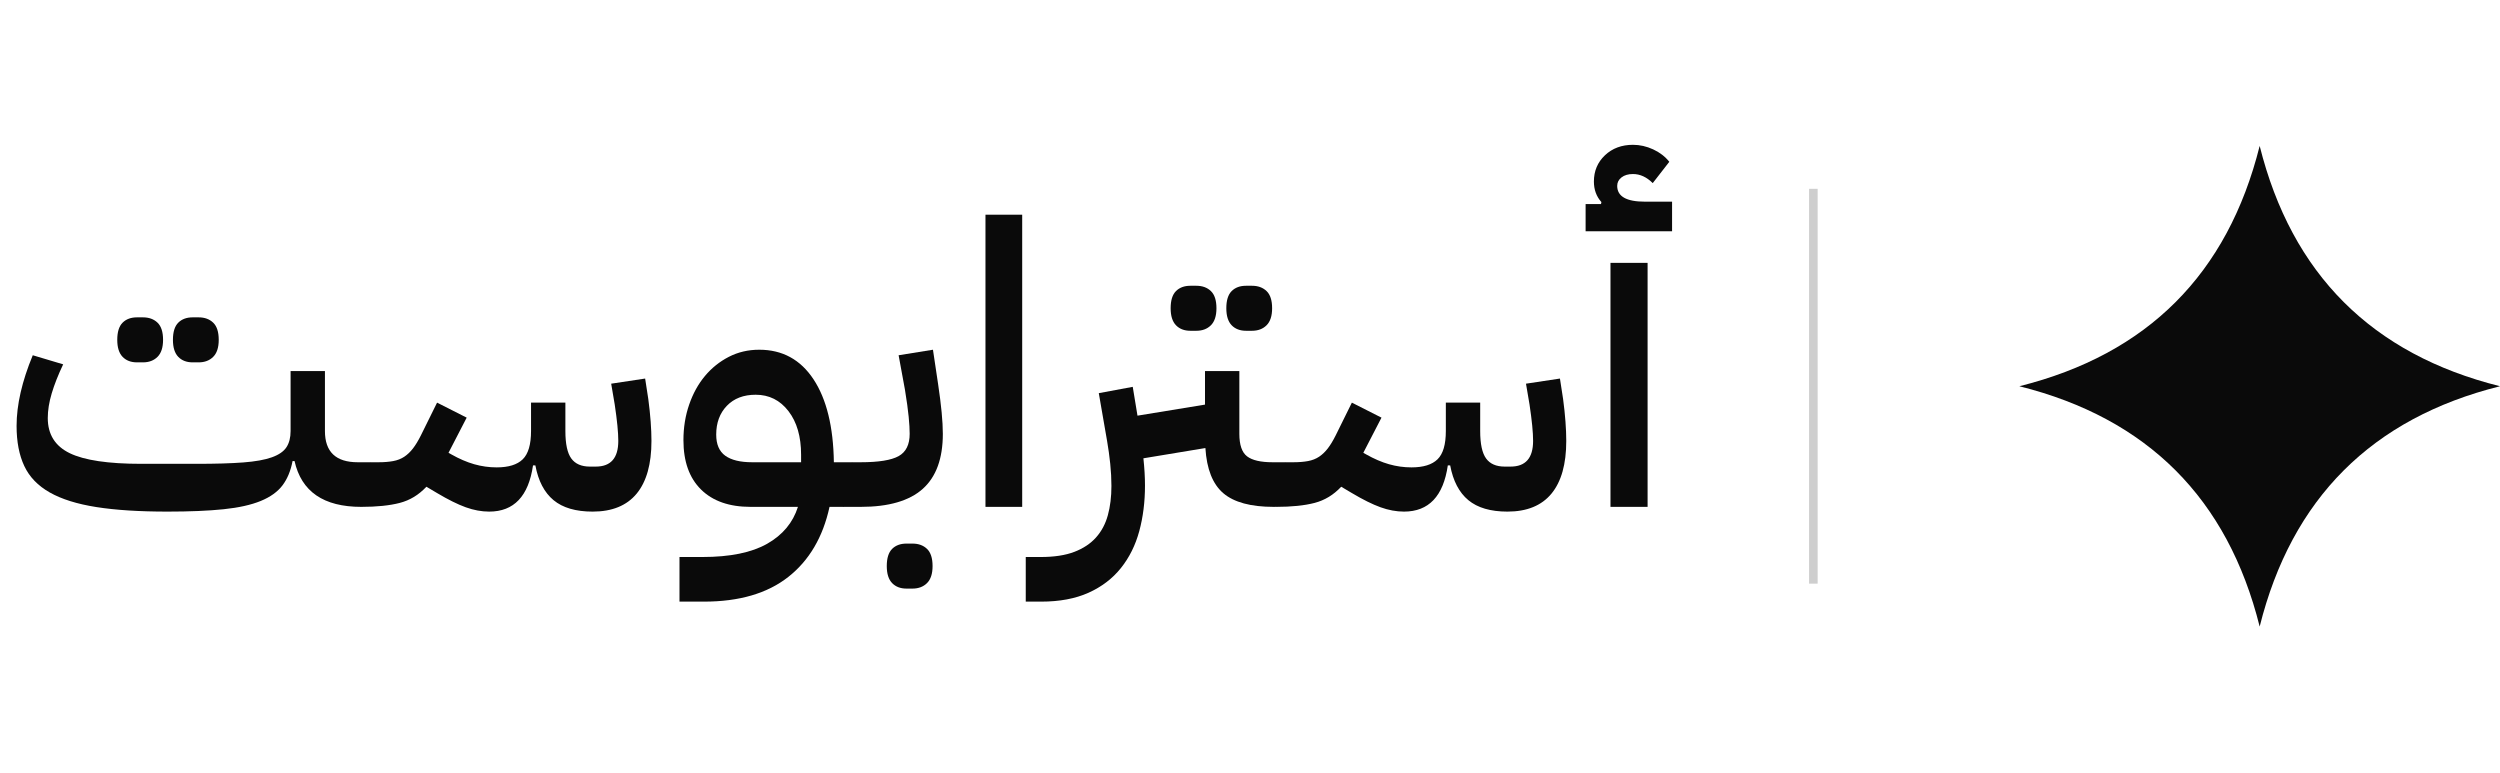
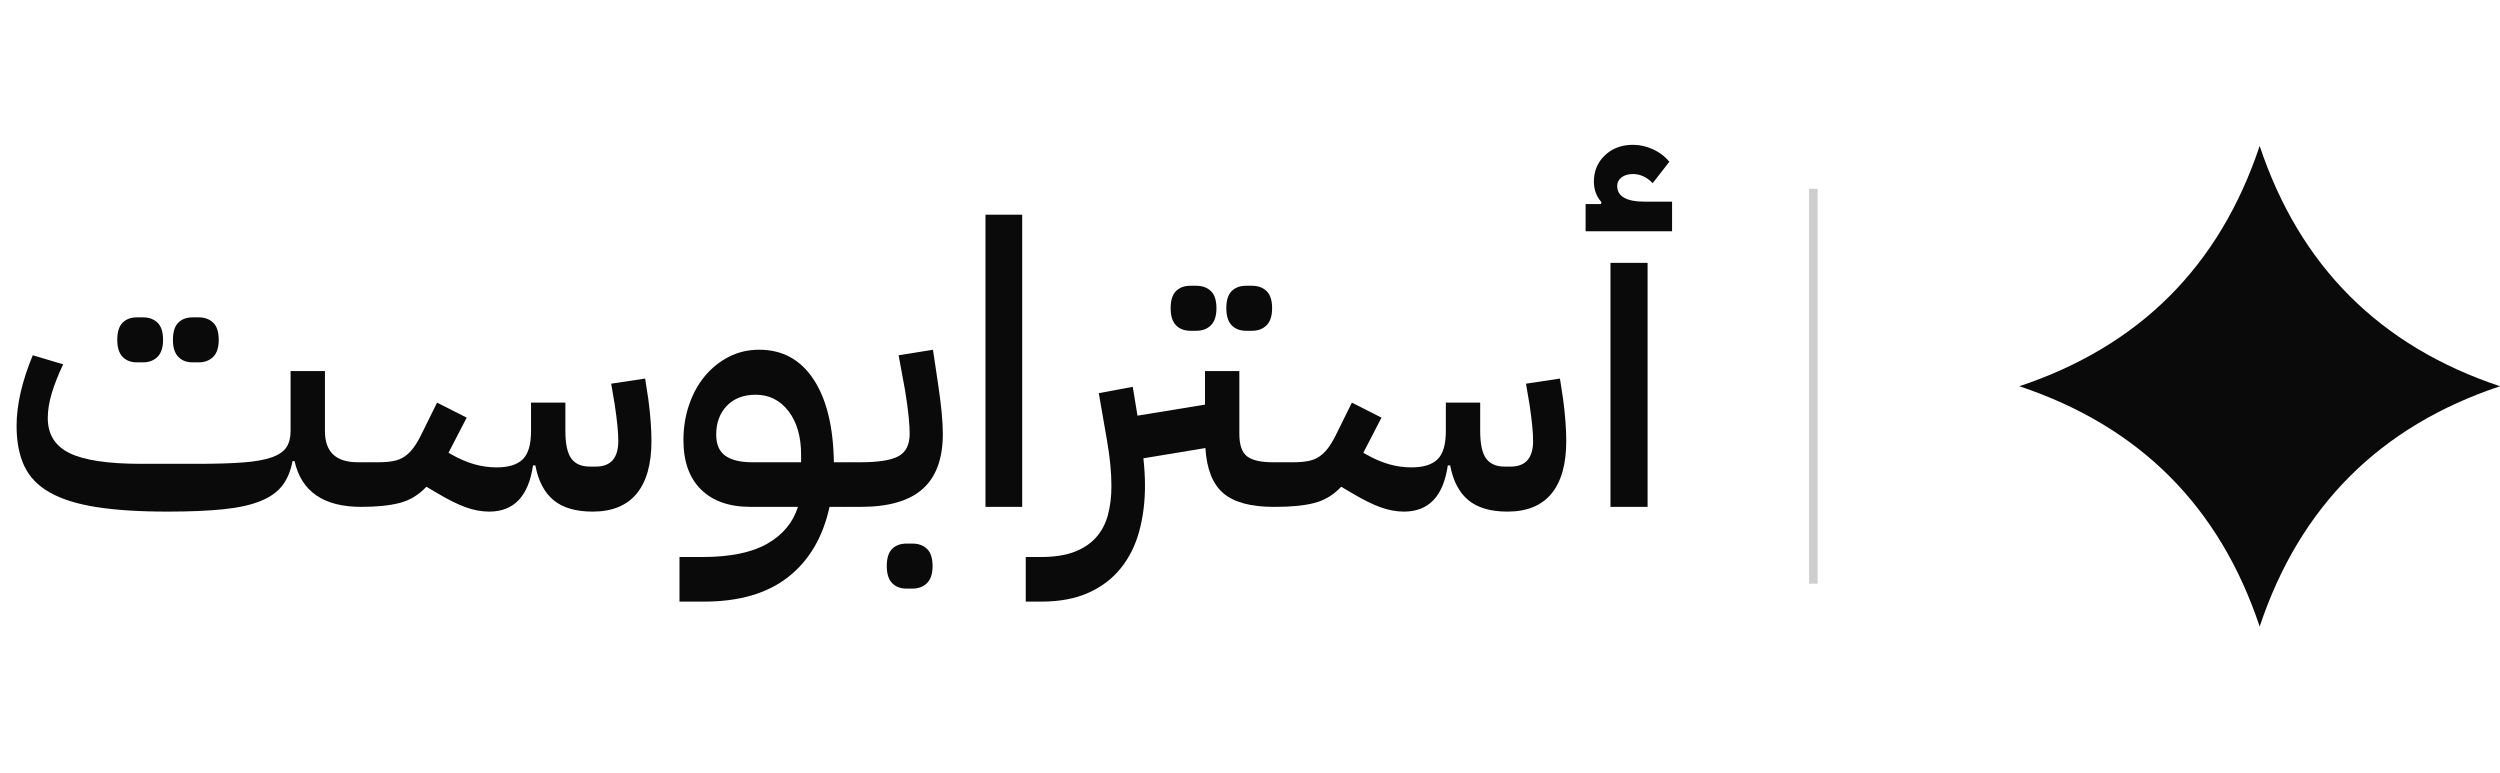
<svg xmlns="http://www.w3.org/2000/svg" viewBox="0 0 291.27 90" fill="none" role="img" aria-label="أسترابوست" dir="rtl">
  <g>
    <path transform="translate(0.000 59.054) scale(0.046 -0.046)" d="M424 -12Q317 -12 244.0 -0.5Q171 11 126.0 36.5Q81 62 61.5 103.5Q42 145 42 205Q42 285 83 384L160 361Q141 321 131.0 287.5Q121 254 121 225Q121 163 176.5 136.0Q232 109 358 109H498Q570 109 616.0 112.5Q662 116 688.5 125.5Q715 135 725.5 151.0Q736 167 736 192V344H823V192Q823 113 906 113H939V24L915 0Q772 0 746 116H741Q734 79 715.5 54.5Q697 30 660.5 15.0Q624 0 566.5 -6.0Q509 -12 424 -12ZM488 366Q465 366 451.5 380.0Q438 394 438 423Q438 453 451.5 466.5Q465 480 488 480H503Q526 480 540.0 466.5Q554 453 554 423Q554 394 540.0 380.0Q526 366 503 366ZM347 366Q324 366 310.5 380.0Q297 394 297 423Q297 453 310.5 466.5Q324 480 347 480H362Q385 480 399.0 466.5Q413 453 413 423Q413 394 399.0 380.0Q385 366 362 366Z" fill="#0A0A0A" />
    <path transform="translate(43.194 59.054) scale(0.046 -0.046)" d="M-24 89 0 113H20Q41 113 57.0 116.0Q73 119 85.0 127.0Q97 135 107.0 148.0Q117 161 127 181L168 264L243 226L197 137L204 133Q234 116 262.0 108.0Q290 100 319 100Q364 100 385.0 120.5Q406 141 406 192V264H493V192Q493 143 508.0 122.5Q523 102 555 102H570Q627 102 627 167Q627 199 618 259L609 312L695 325L703 273Q707 243 709.0 216.0Q711 189 711 167Q711 79 673.5 33.5Q636 -12 562 -12Q498 -12 463.0 17.0Q428 46 417 105H411Q394 -12 300 -12Q271 -12 240.5 -1.0Q210 10 168 35L141 51Q112 20 73.5 10.0Q35 0 -24 0Z" fill="#0A0A0A" />
    <path transform="translate(77.694 59.054) scale(0.046 -0.046)" d="M32 -127H90Q195 -127 254.0 -93.5Q313 -60 332 0H212Q131 0 86.5 44.0Q42 88 42 169Q42 217 56.5 259.0Q71 301 96.5 331.5Q122 362 157.0 380.0Q192 398 234 398Q322 398 371.5 323.0Q421 248 423 113H470V24L446 0H412Q387 -115 307.5 -177.5Q228 -240 94 -240H32ZM125 183Q125 146 148.0 129.5Q171 113 216 113H340V132Q340 201 308.0 242.5Q276 284 225 284Q179 284 152.0 256.0Q125 228 125 183Z" fill="#0A0A0A" />
    <path transform="translate(99.314 59.054) scale(0.046 -0.046)" d="M-24 89 0 113H21Q89 113 117.0 128.5Q145 144 145 185Q145 202 142.5 228.0Q140 254 133 297L117 384L204 398L217 311Q229 231 229 185Q229 91 178.0 45.5Q127 0 21 0H-24ZM137 -207Q114 -207 100.5 -193.0Q87 -179 87 -150Q87 -120 100.5 -106.5Q114 -93 137 -93H152Q175 -93 189.0 -106.5Q203 -120 203 -150Q203 -179 189.0 -193.0Q175 -207 152 -207Z" fill="#0A0A0A" />
    <path transform="translate(111.642 59.054) scale(0.046 -0.046)" d="M69 740H162V0H69Z" fill="#0A0A0A" />
    <path transform="translate(122.268 59.054) scale(0.046 -0.046)" d="M-60 -127H-22Q29 -127 63.0 -114.0Q97 -101 118.0 -77.5Q139 -54 148.0 -21.0Q157 12 157 53Q157 80 154.0 109.0Q151 138 146 167L125 288L211 304L223 231L394 259V344H481V185Q481 143 500.5 128.0Q520 113 565 113H598V24L573 0H568Q481 0 440.5 34.5Q400 69 395 149L238 123Q240 104 241.0 87.0Q242 70 242 54Q242 -8 227.5 -61.5Q213 -115 181.0 -155.0Q149 -195 99.0 -217.5Q49 -240 -21 -240H-60ZM498 446Q475 446 461.5 460.0Q448 474 448 503Q448 533 461.5 546.5Q475 560 498 560H513Q536 560 550.0 546.5Q564 533 564 503Q564 474 550.0 460.0Q536 446 513 446ZM357 446Q334 446 320.5 460.0Q307 474 307 503Q307 533 320.5 546.5Q334 560 357 560H372Q395 560 409.0 546.5Q423 533 423 503Q423 474 409.0 460.0Q395 446 372 446Z" fill="#0A0A0A" />
    <path transform="translate(149.776 59.054) scale(0.046 -0.046)" d="M-24 89 0 113H20Q41 113 57.0 116.0Q73 119 85.0 127.0Q97 135 107.0 148.0Q117 161 127 181L168 264L243 226L197 137L204 133Q234 116 262.0 108.0Q290 100 319 100Q364 100 385.0 120.5Q406 141 406 192V264H493V192Q493 143 508.0 122.5Q523 102 555 102H570Q627 102 627 167Q627 199 618 259L609 312L695 325L703 273Q707 243 709.0 216.0Q711 189 711 167Q711 79 673.5 33.5Q636 -12 562 -12Q498 -12 463.0 17.0Q428 46 417 105H411Q394 -12 300 -12Q271 -12 240.5 -1.0Q210 10 168 35L141 51Q112 20 73.5 10.0Q35 0 -24 0Z" fill="#0A0A0A" />
    <path transform="translate(184.276 59.054) scale(0.046 -0.046)" d="M73 618H167V0H73ZM10 767H49L50 772Q31 793 31 824Q31 864 59.0 890.5Q87 917 130 917Q156 917 181.0 905.5Q206 894 222 874L180 820Q157 843 130 843Q112 843 101.0 834.5Q90 826 90 813Q90 773 160 773H229V698H10Z" fill="#0A0A0A" />
  </g>
  <line x1="211.27" y1="22.0" x2="211.27" y2="68.0" stroke="#0A0A0A" stroke-width="1" opacity="0.2" />
  <g transform="translate(235.27 17.0)">
-     <path d="M28.0 0 Q33.6 22.4 56 28.0 Q33.6 33.6 28.0 56 Q22.4 33.6 0 28.0 Q22.4 22.4 28.0 0 Z" fill="#0A0A0A" />
+     <path d="M28 0 Q35 21 56 28 Q35 35 28 56 Q21 35 0 28 Q21 21 28 0 Z" fill="#0A0A0A" />
  </g>
</svg>
